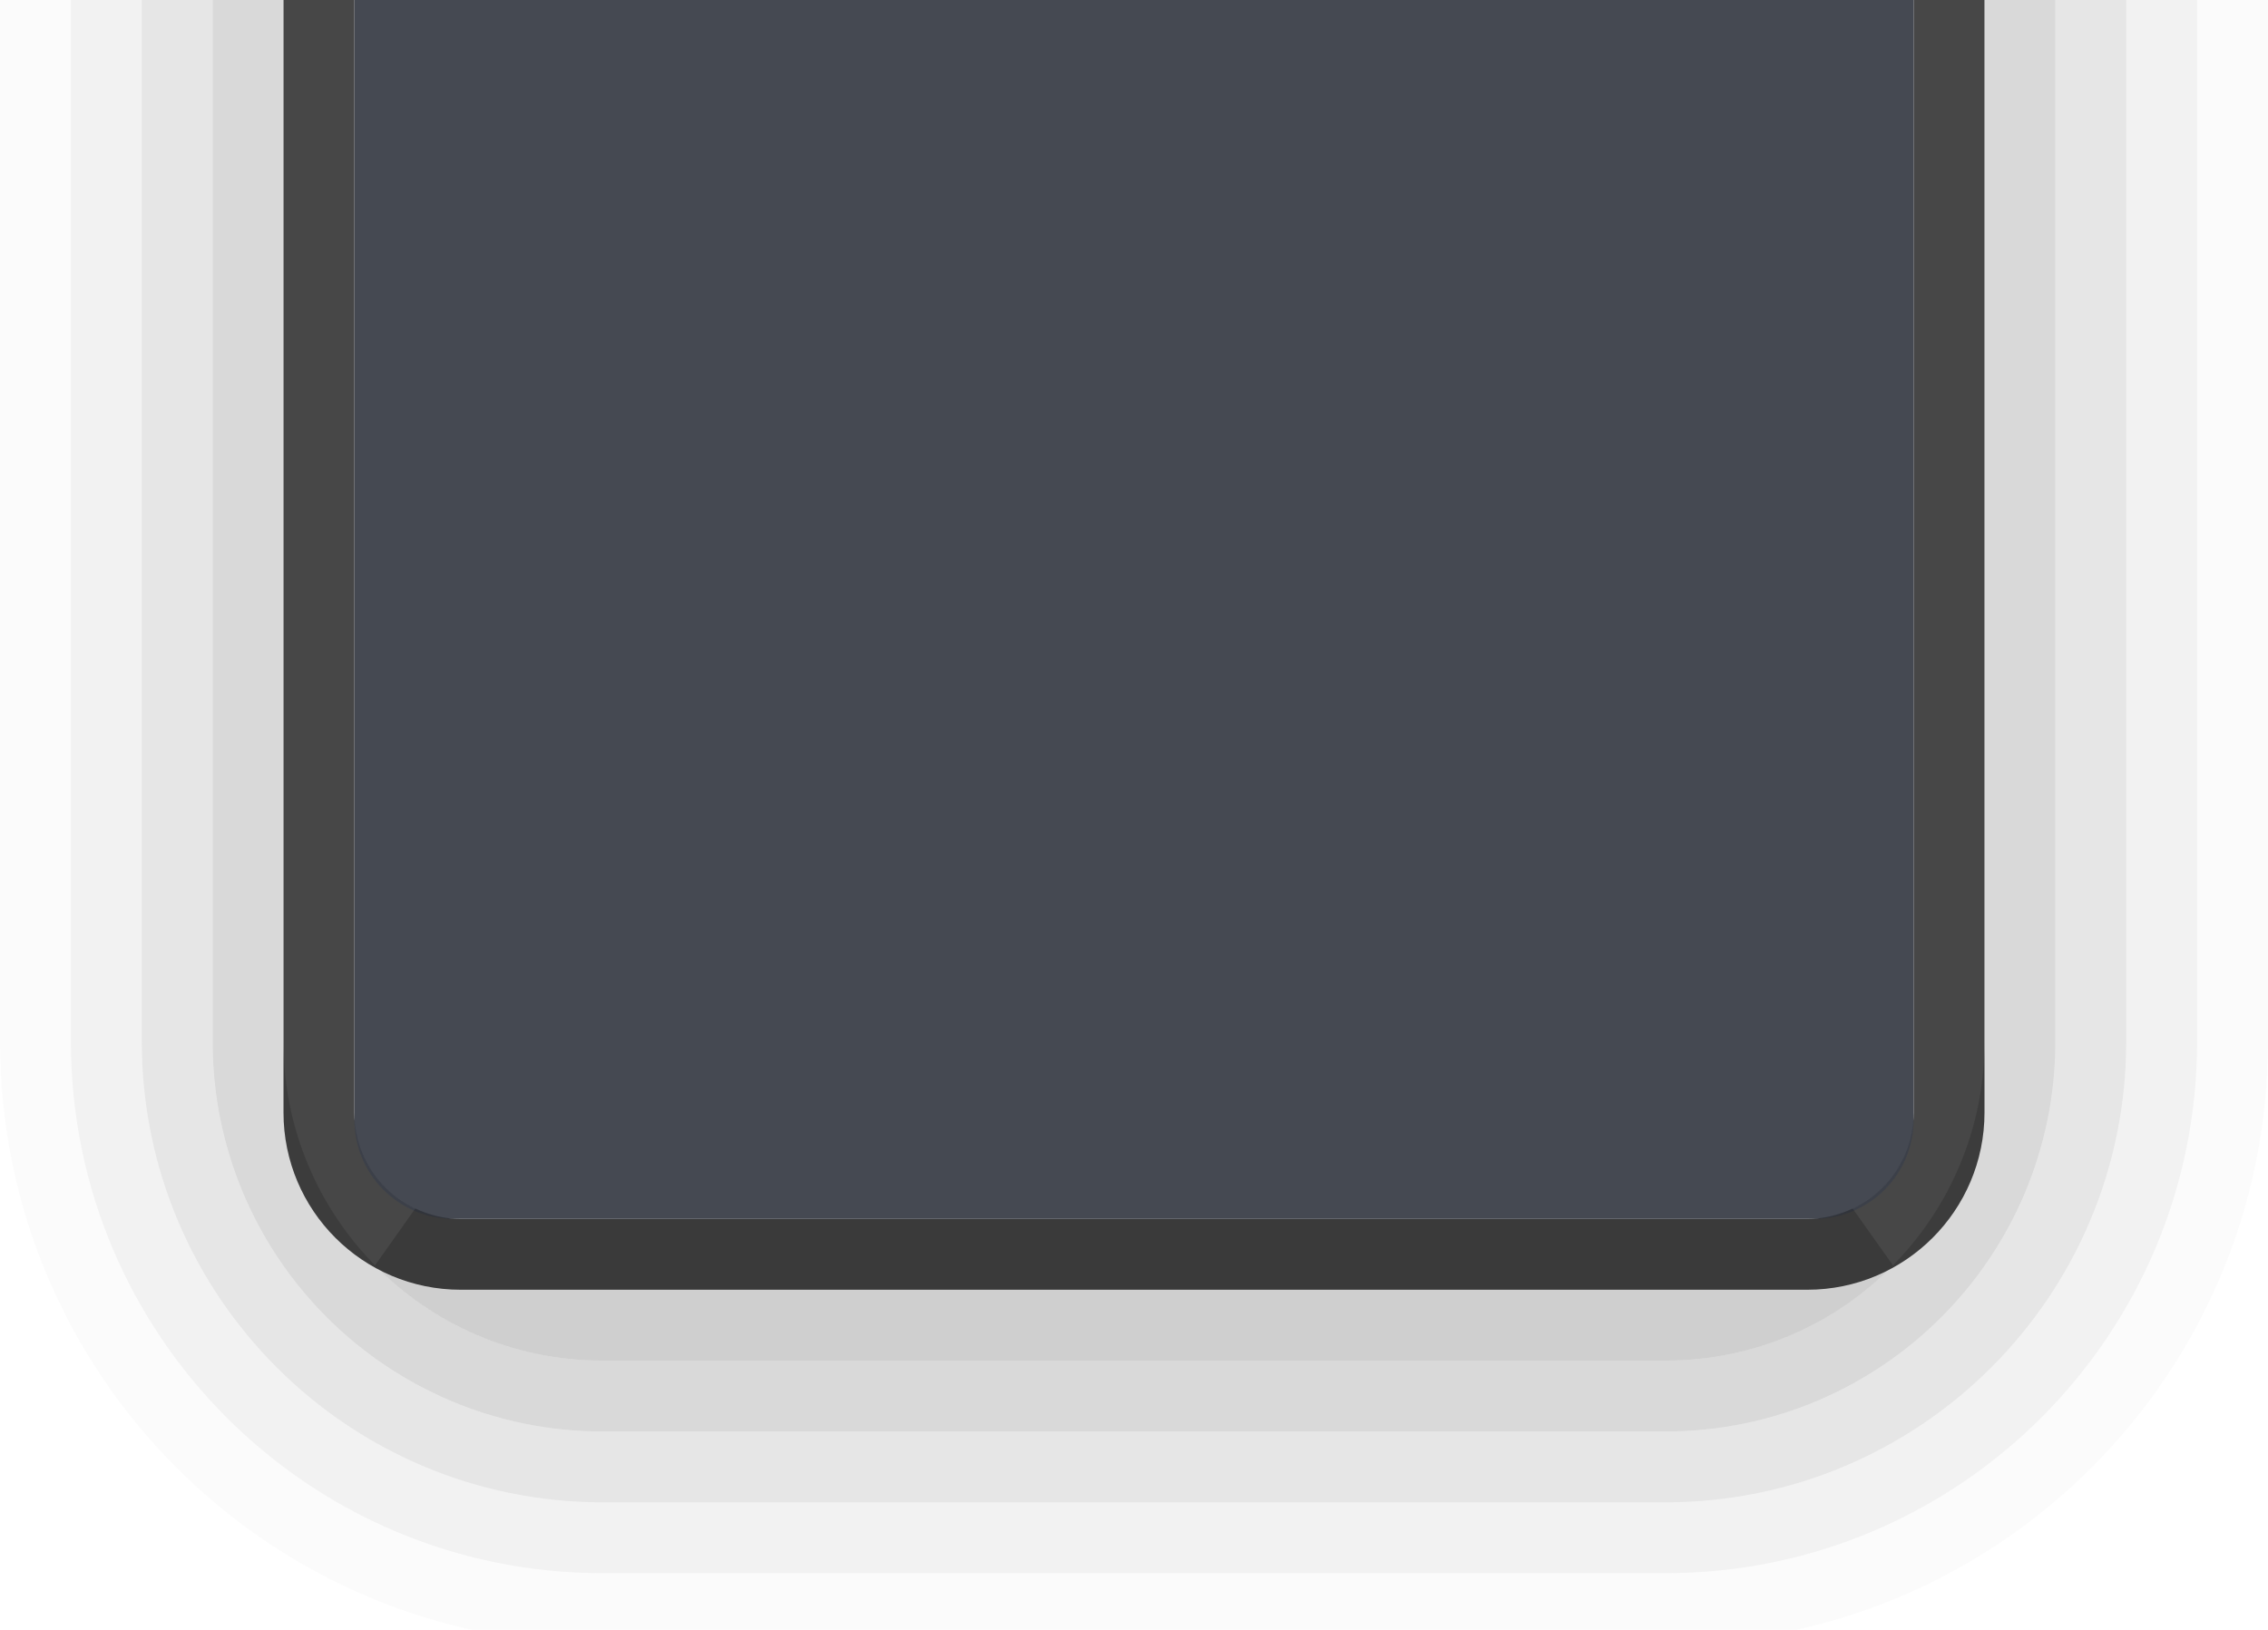
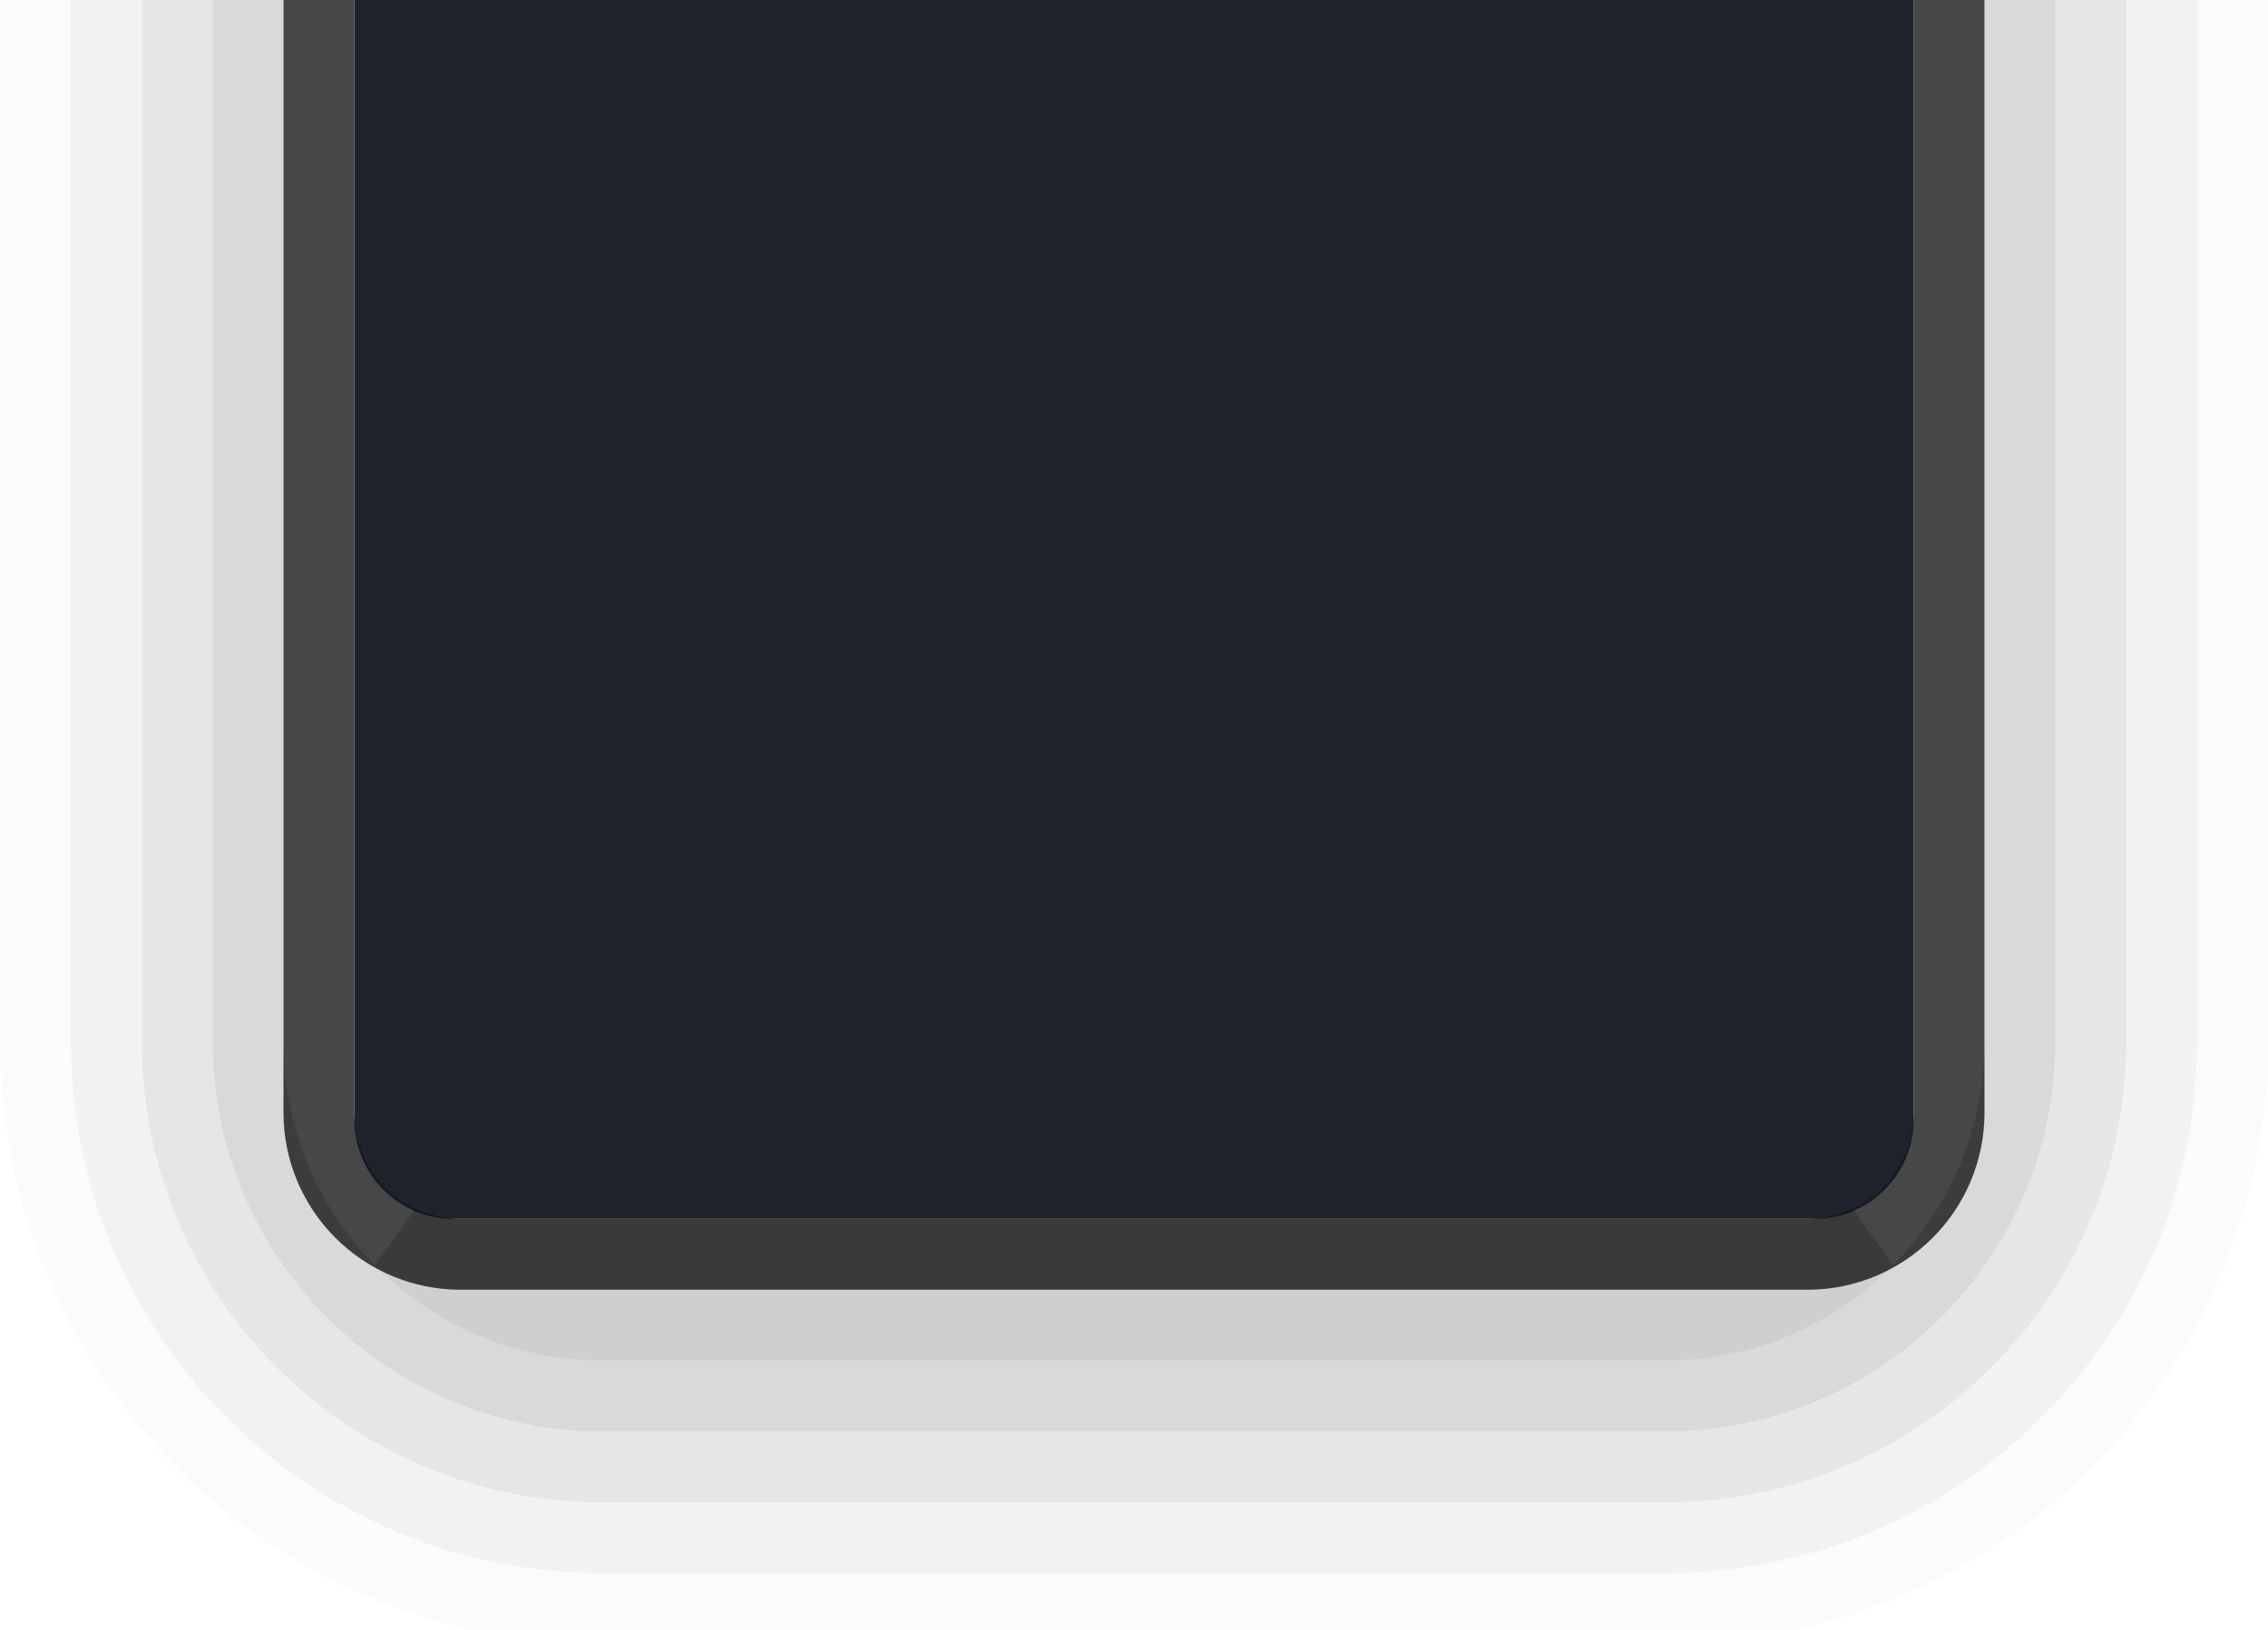
<svg xmlns="http://www.w3.org/2000/svg" width="32" height="23" viewBox="0 0 32 23" id="svg5386" version="1.1">
  <defs id="defs5388">
    <clipPath clipPathUnits="userSpaceOnUse" id="clipPath4180">
      <rect transform="scale(1,-1)" y="-1052.162" x="-7" height="23" width="48" id="rect4182" style="opacity:0.45;fill:#000000;fill-opacity:1;stroke:none;stroke-width:1;stroke-linecap:round;stroke-linejoin:miter;stroke-miterlimit:4;stroke-dasharray:none;stroke-dashoffset:0;stroke-opacity:1" />
    </clipPath>
  </defs>
  <g id="layer1" transform="translate(1.0975552e-5,-1020.362)">
    <g id="g4146" clip-path="url(#clipPath4180)" transform="translate(0,-8.800016)">
      <rect ry="2" rx="2" y="1024.862" x="4.5" height="22" width="23" id="rect4164-4-3" style="display:inline;opacity:0.72;fill:none;fill-opacity:1;stroke:#000000;stroke-width:1;stroke-linecap:round;stroke-linejoin:miter;stroke-miterlimit:4;stroke-dasharray:none;stroke-dashoffset:0;stroke-opacity:1" />
-       <rect ry="1.4" rx="1.4" y="1025.362" x="5" height="21" width="22" id="rect4164" style="display:inline;opacity:0.95;fill:#3c4049;fill-opacity:1;stroke:none;stroke-width:1;stroke-linecap:round;stroke-linejoin:miter;stroke-miterlimit:4;stroke-dasharray:none;stroke-dashoffset:0;stroke-opacity:1" />
+       <rect ry="1.4" rx="1.4" y="1025.362" x="5" height="21" width="22" id="rect4164" style="display:inline;opacity:0.95;fill:#141821;fill-opacity:1;stroke:none;stroke-width:1;stroke-linecap:round;stroke-linejoin:miter;stroke-miterlimit:4;stroke-dasharray:none;stroke-dashoffset:0;stroke-opacity:1" />
      <g style="display:inline;opacity:0.75" id="g4271" transform="translate(-426,658.3623)">
        <rect style="display:inline;opacity:0.02;fill:none;fill-opacity:1;stroke:#000000;stroke-width:1;stroke-linecap:round;stroke-linejoin:miter;stroke-miterlimit:4;stroke-dasharray:none;stroke-dashoffset:0;stroke-opacity:1" id="rect4164-4-7-5-3-8-8" width="31" height="31" x="426.5" y="362.5" rx="8" ry="8" />
        <rect style="display:inline;opacity:0.07;fill:none;fill-opacity:1;stroke:#000000;stroke-width:1;stroke-linecap:round;stroke-linejoin:miter;stroke-miterlimit:4;stroke-dasharray:none;stroke-dashoffset:0;stroke-opacity:1" id="rect4164-4-7-5-3-8" width="29" height="29" x="427.5" y="363.5" rx="7" ry="7" />
        <rect style="display:inline;opacity:0.13;fill:none;fill-opacity:1;stroke:#000000;stroke-width:1;stroke-linecap:round;stroke-linejoin:miter;stroke-miterlimit:4;stroke-dasharray:none;stroke-dashoffset:0;stroke-opacity:1" id="rect4164-4-7-5-3" width="27" height="27" x="428.5" y="364.5" rx="6" ry="6" />
        <rect style="display:inline;opacity:0.2;fill:none;fill-opacity:1;stroke:#000000;stroke-width:1;stroke-linecap:round;stroke-linejoin:miter;stroke-miterlimit:4;stroke-dasharray:none;stroke-dashoffset:0;stroke-opacity:1" id="rect4164-4-7-5" width="25" height="25" x="429.5" y="365.5" rx="5" ry="5" />
        <path style="display:inline;opacity:0.25;fill:none;fill-opacity:1;stroke:#000000;stroke-width:1;stroke-linecap:round;stroke-linejoin:miter;stroke-miterlimit:4;stroke-dasharray:none;stroke-dashoffset:0;stroke-opacity:1" d="M 431.648,388.305 C 432.373,389.042 433.38,389.5 434.5,389.5 l 15,0 c 1.12,0 2.127,-0.458 2.852,-1.195 -0.259,0.122 -0.545,0.195 -0.852,0.195 l -19,0 c -0.306,0 -0.592,-0.073 -0.852,-0.195 z" id="rect4164-4-7" transform="translate(-6.1035156e-5,0)" />
      </g>
    </g>
  </g>
</svg>
